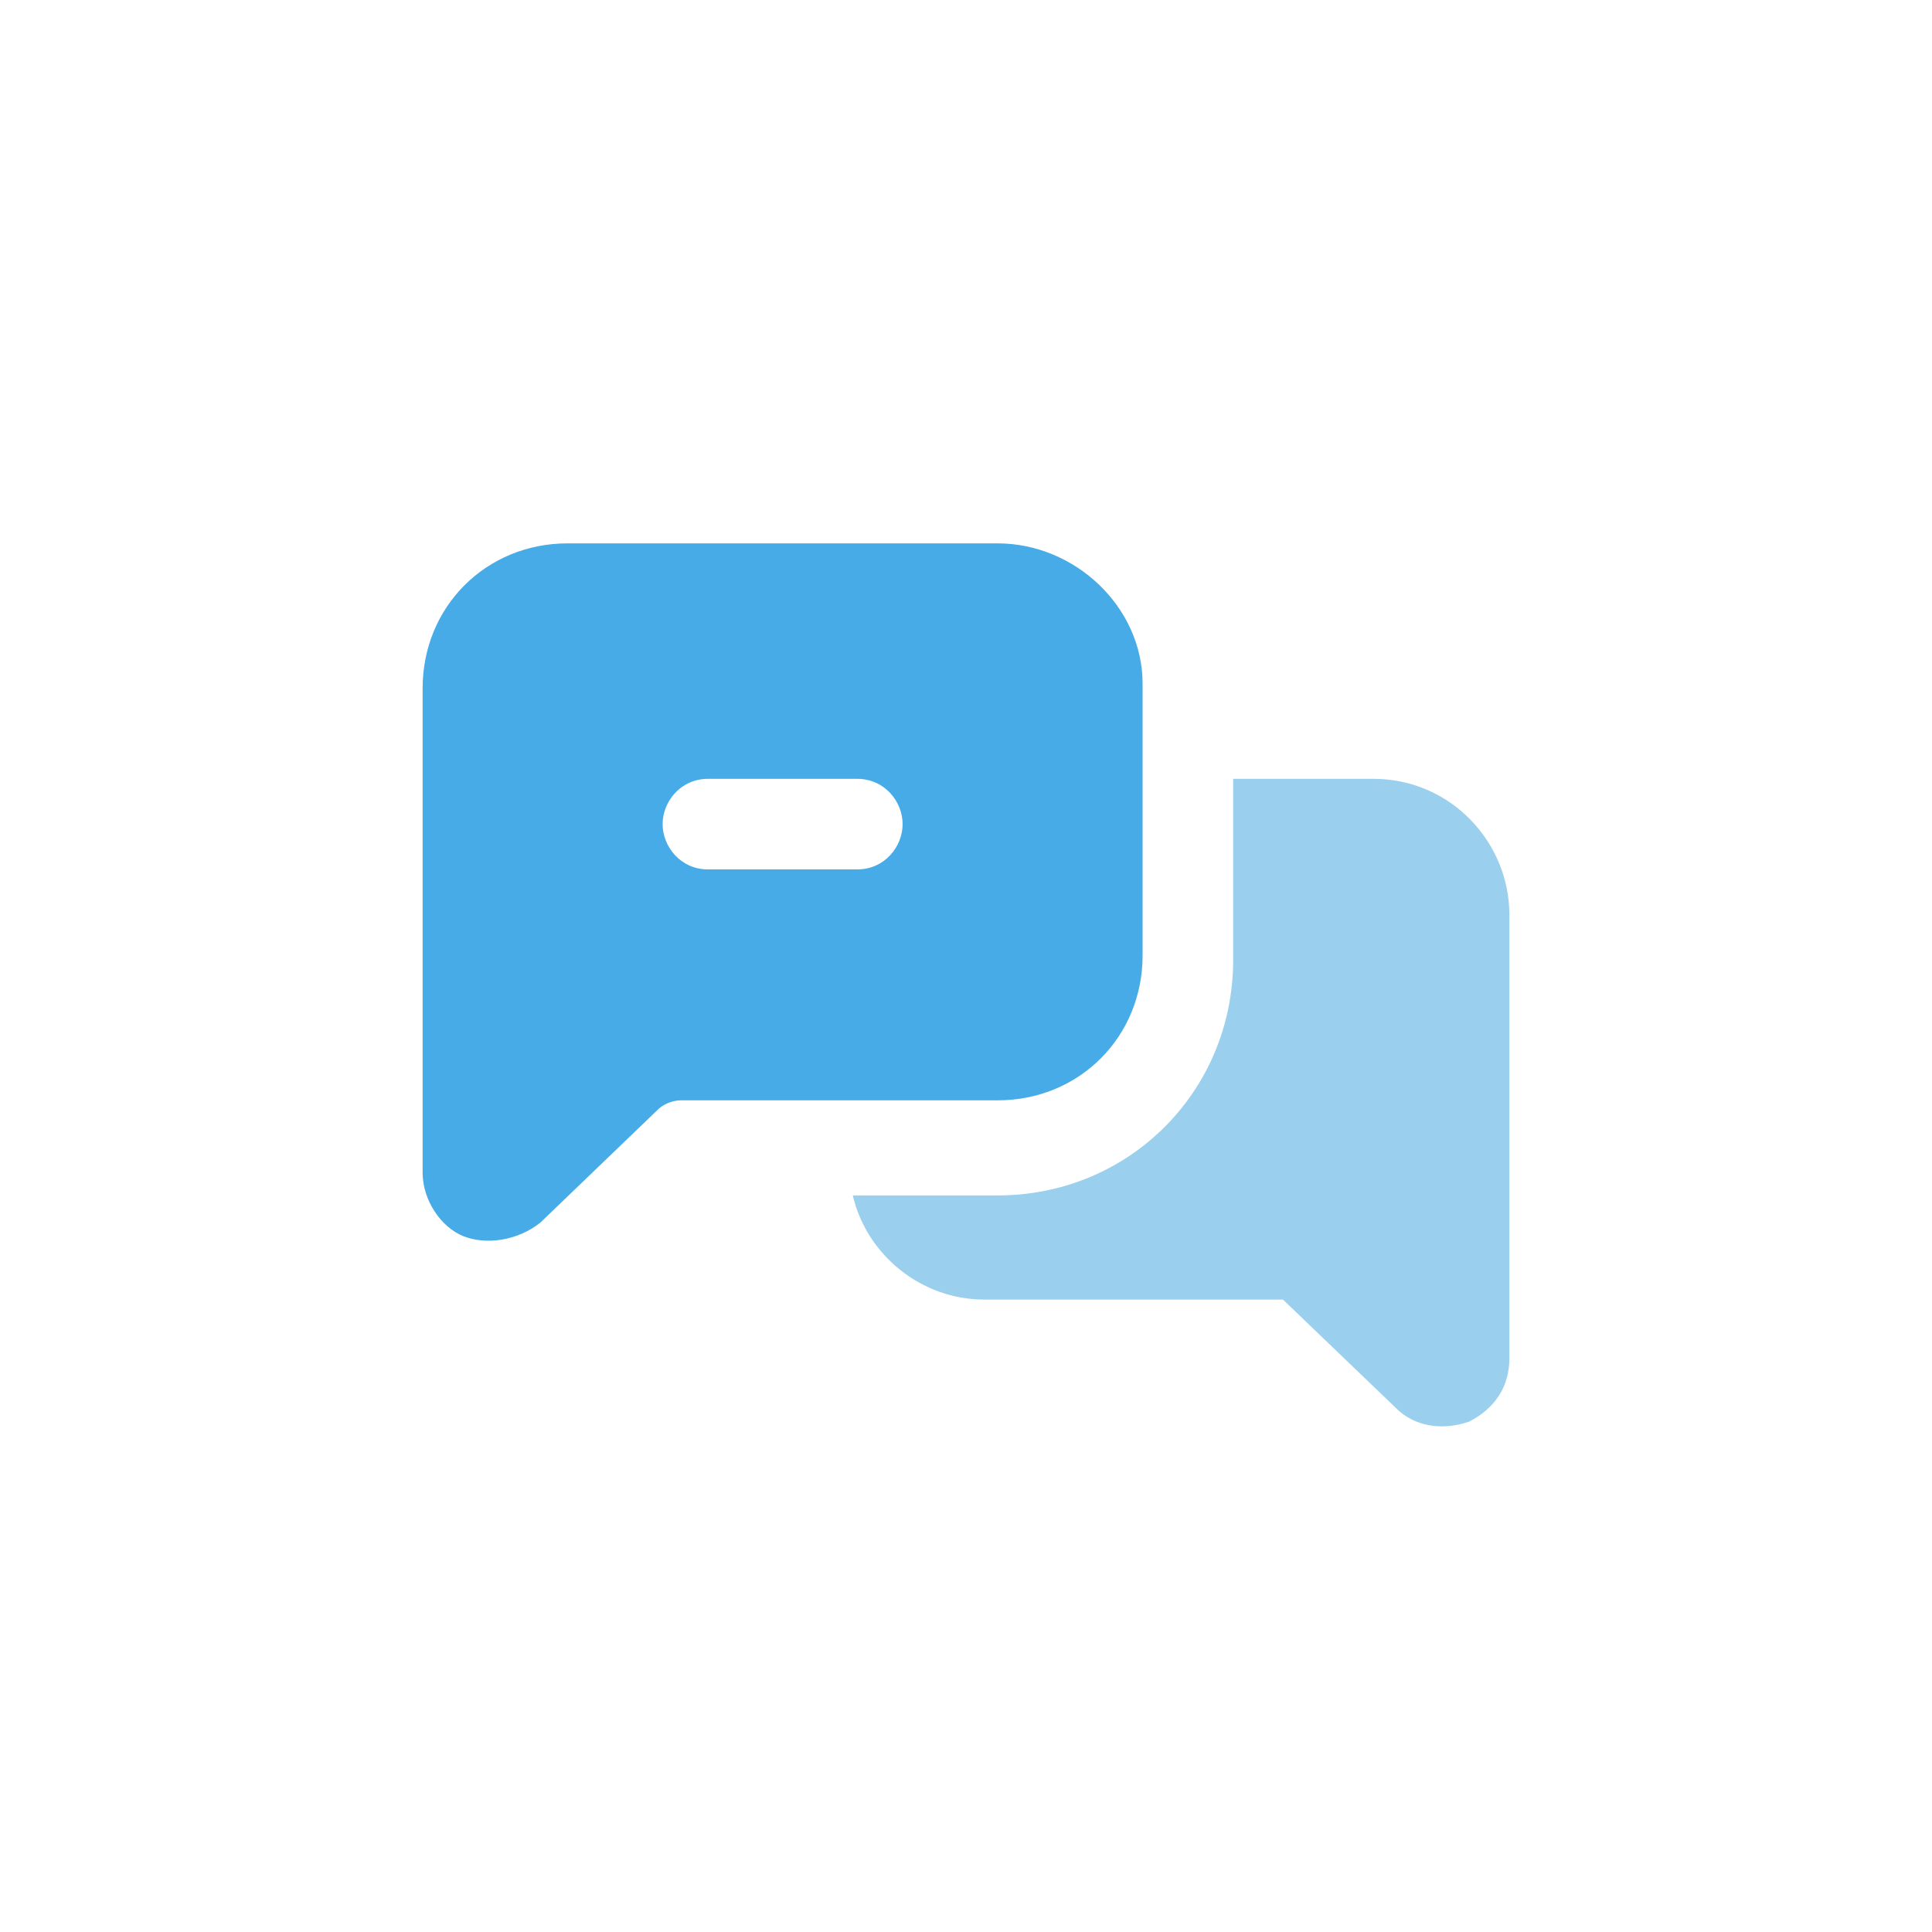
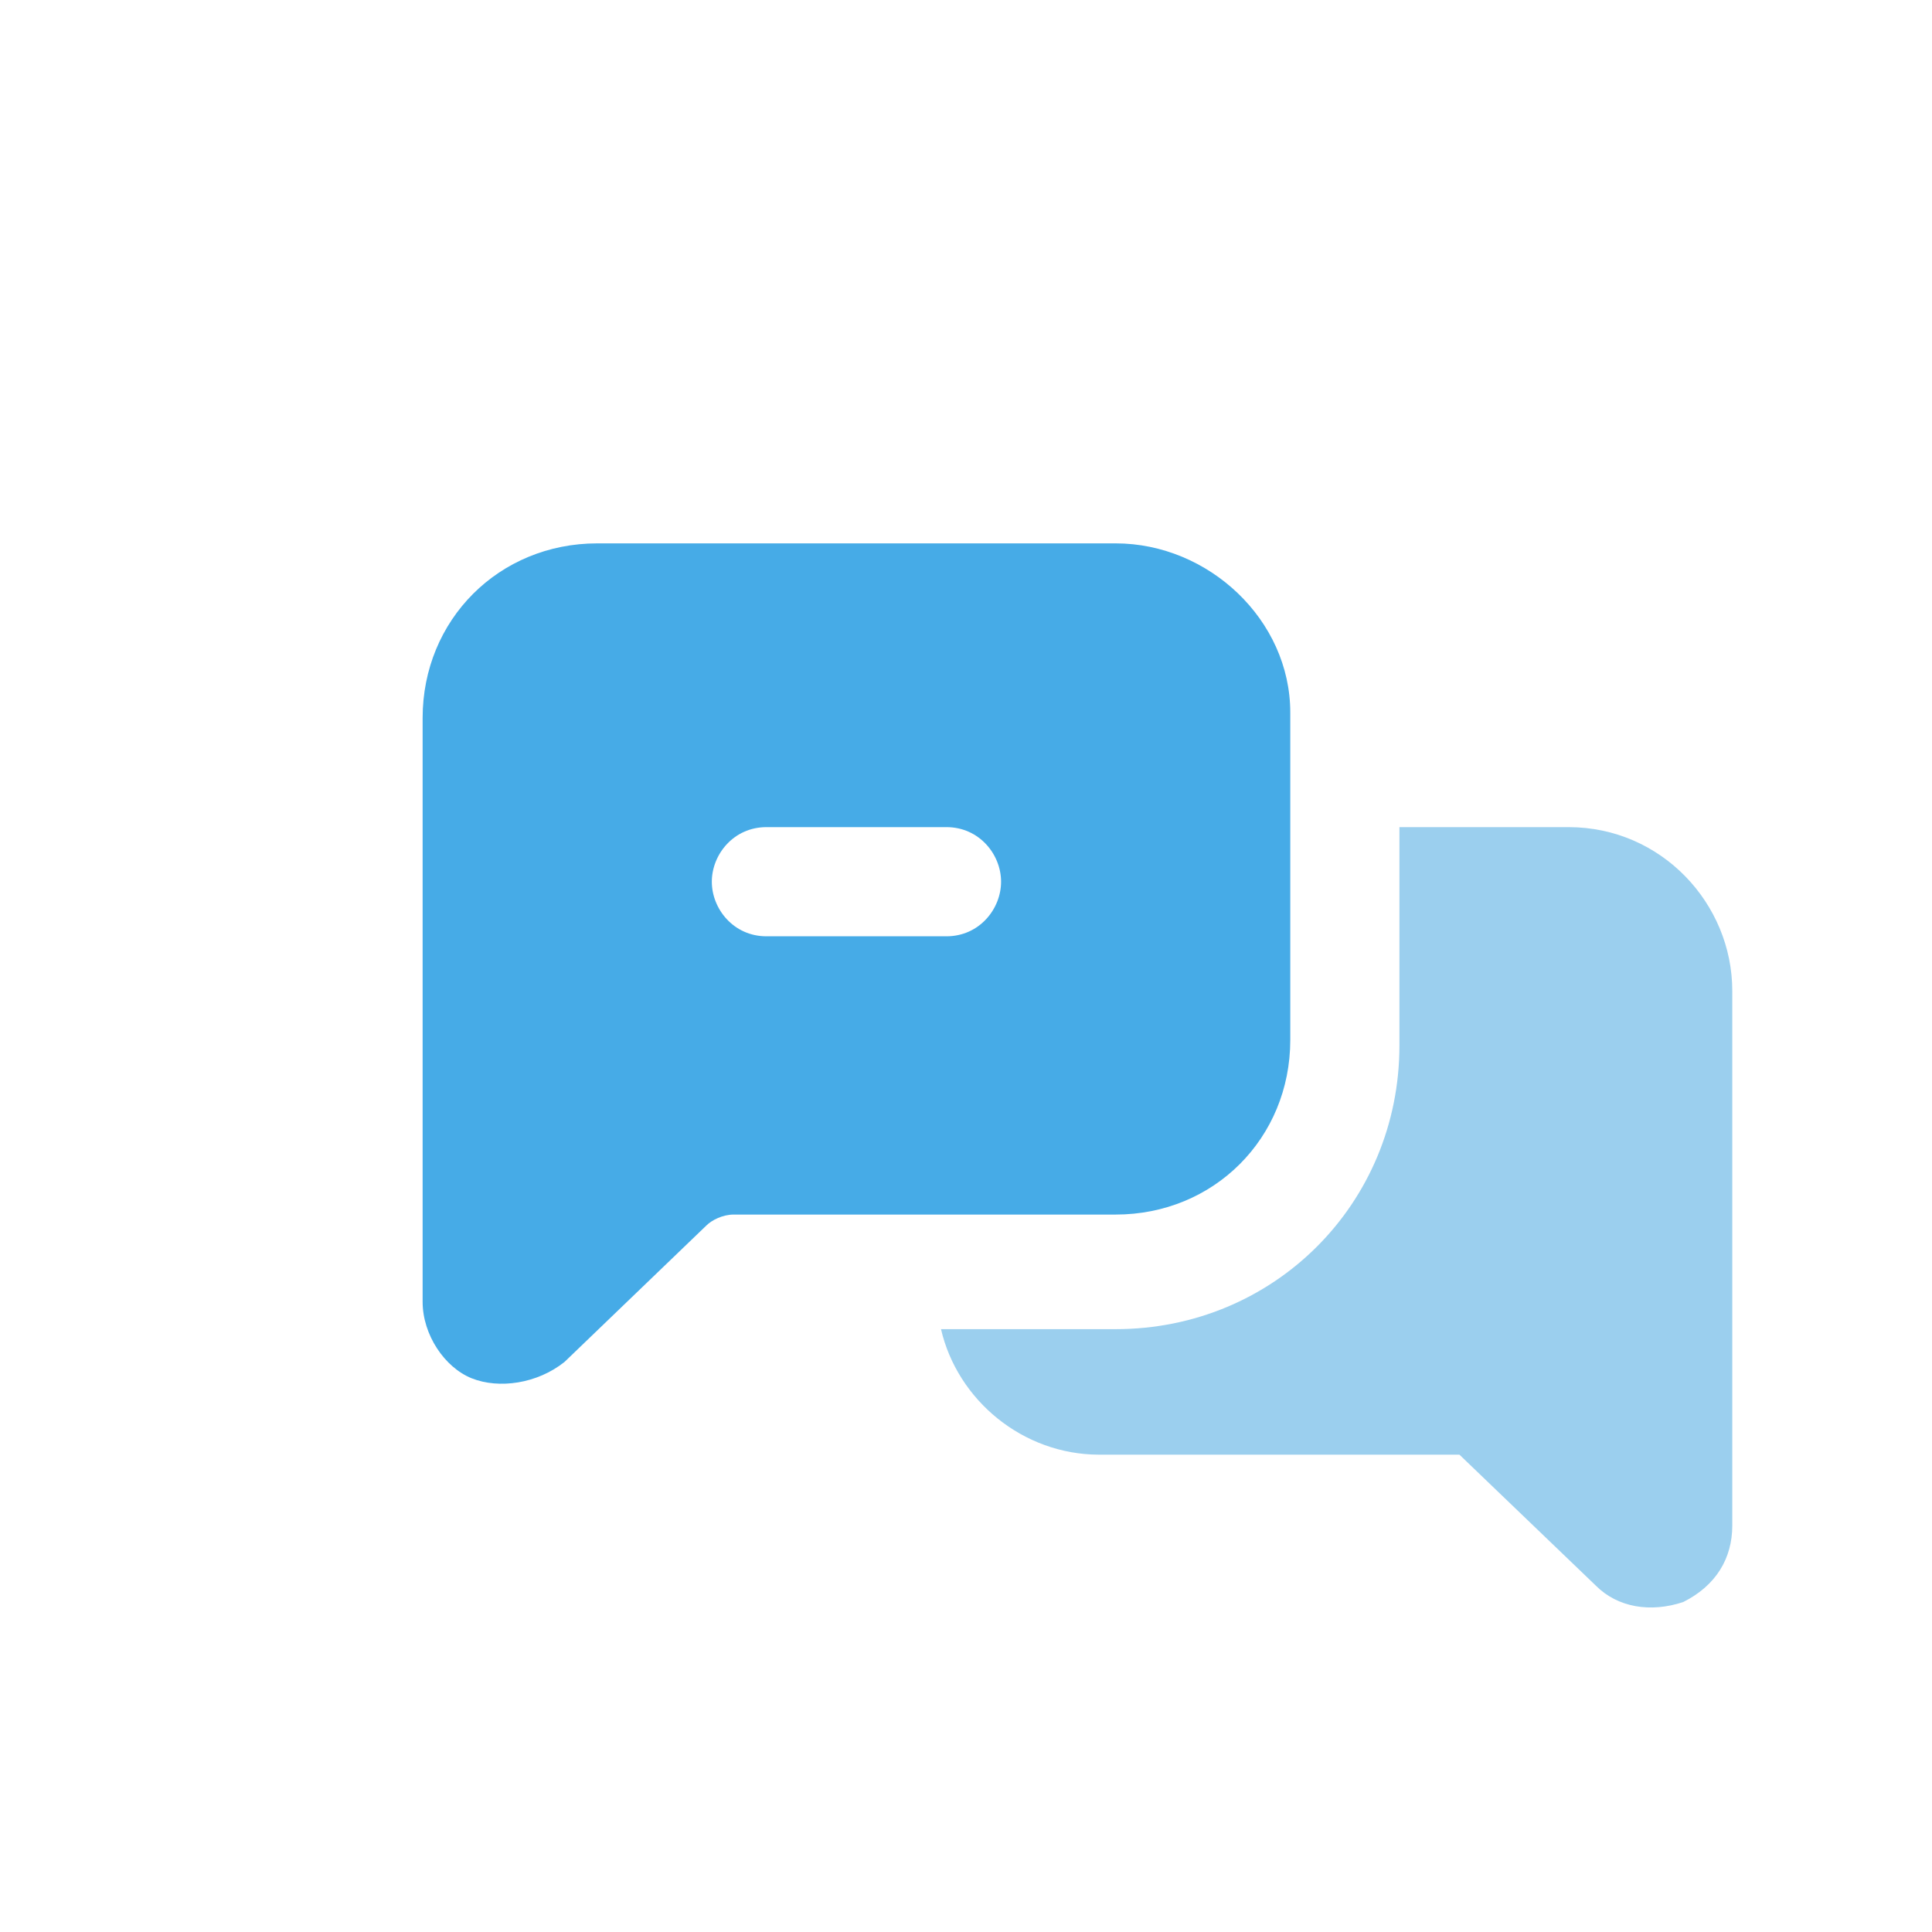
<svg xmlns="http://www.w3.org/2000/svg" width="32" height="32" viewBox="0 0 32 32" fill="none">
-   <path d="M25 15.15V22.5C25 22.95 24.775 23.325 24.325 23.55C23.875 23.7 23.425 23.625 23.125 23.325L21.25 21.525H16.3C15.25 21.525 14.35 20.775 14.125 19.8H16.525C18.7 19.8 20.425 18.075 20.425 15.9V12.9H22.75C24.025 12.9 25 13.95 25 15.15Z" fill="#9BCFEE" />
-   <path d="M16.525 9H9.4C8.05 9 7 10.05 7 11.4V19.425C7 19.875 7.3 20.325 7.675 20.475C8.05 20.625 8.575 20.55 8.95 20.25L10.9 18.375C10.975 18.3 11.125 18.225 11.275 18.225H16.525C17.875 18.225 18.925 17.175 18.925 15.825V11.325C18.925 10.05 17.8 9 16.525 9ZM14.2 14.4H11.725C11.275 14.4 10.975 14.025 10.975 13.65C10.975 13.275 11.275 12.9 11.725 12.9H14.2C14.65 12.9 14.95 13.275 14.95 13.65C14.95 14.025 14.65 14.4 14.2 14.4Z" fill="#46ABE7" />
+   <path d="M28.692 16.412V25.269C28.692 25.812 28.421 26.264 27.879 26.535C27.336 26.715 26.794 26.625 26.433 26.264L24.173 24.094H18.208C16.942 24.094 15.858 23.191 15.586 22.015H18.479C21.1 22.015 23.179 19.937 23.179 17.316V13.7H25.981C27.517 13.7 28.692 14.966 28.692 16.412Z" fill="#9BCFEE" />
+   <path d="M18.479 9H9.892C8.265 9 7 10.265 7 11.892V21.563C7 22.106 7.362 22.648 7.813 22.829C8.265 23.009 8.898 22.919 9.35 22.558L11.7 20.298C11.79 20.208 11.971 20.117 12.152 20.117H18.479C20.106 20.117 21.371 18.852 21.371 17.225V11.802C21.371 10.265 20.015 9 18.479 9ZM15.677 15.508H12.694C12.152 15.508 11.79 15.056 11.79 14.604C11.79 14.152 12.152 13.7 12.694 13.7H15.677C16.219 13.7 16.581 14.152 16.581 14.604C16.581 15.056 16.219 15.508 15.677 15.508Z" fill="#46ABE7" />
</svg>
